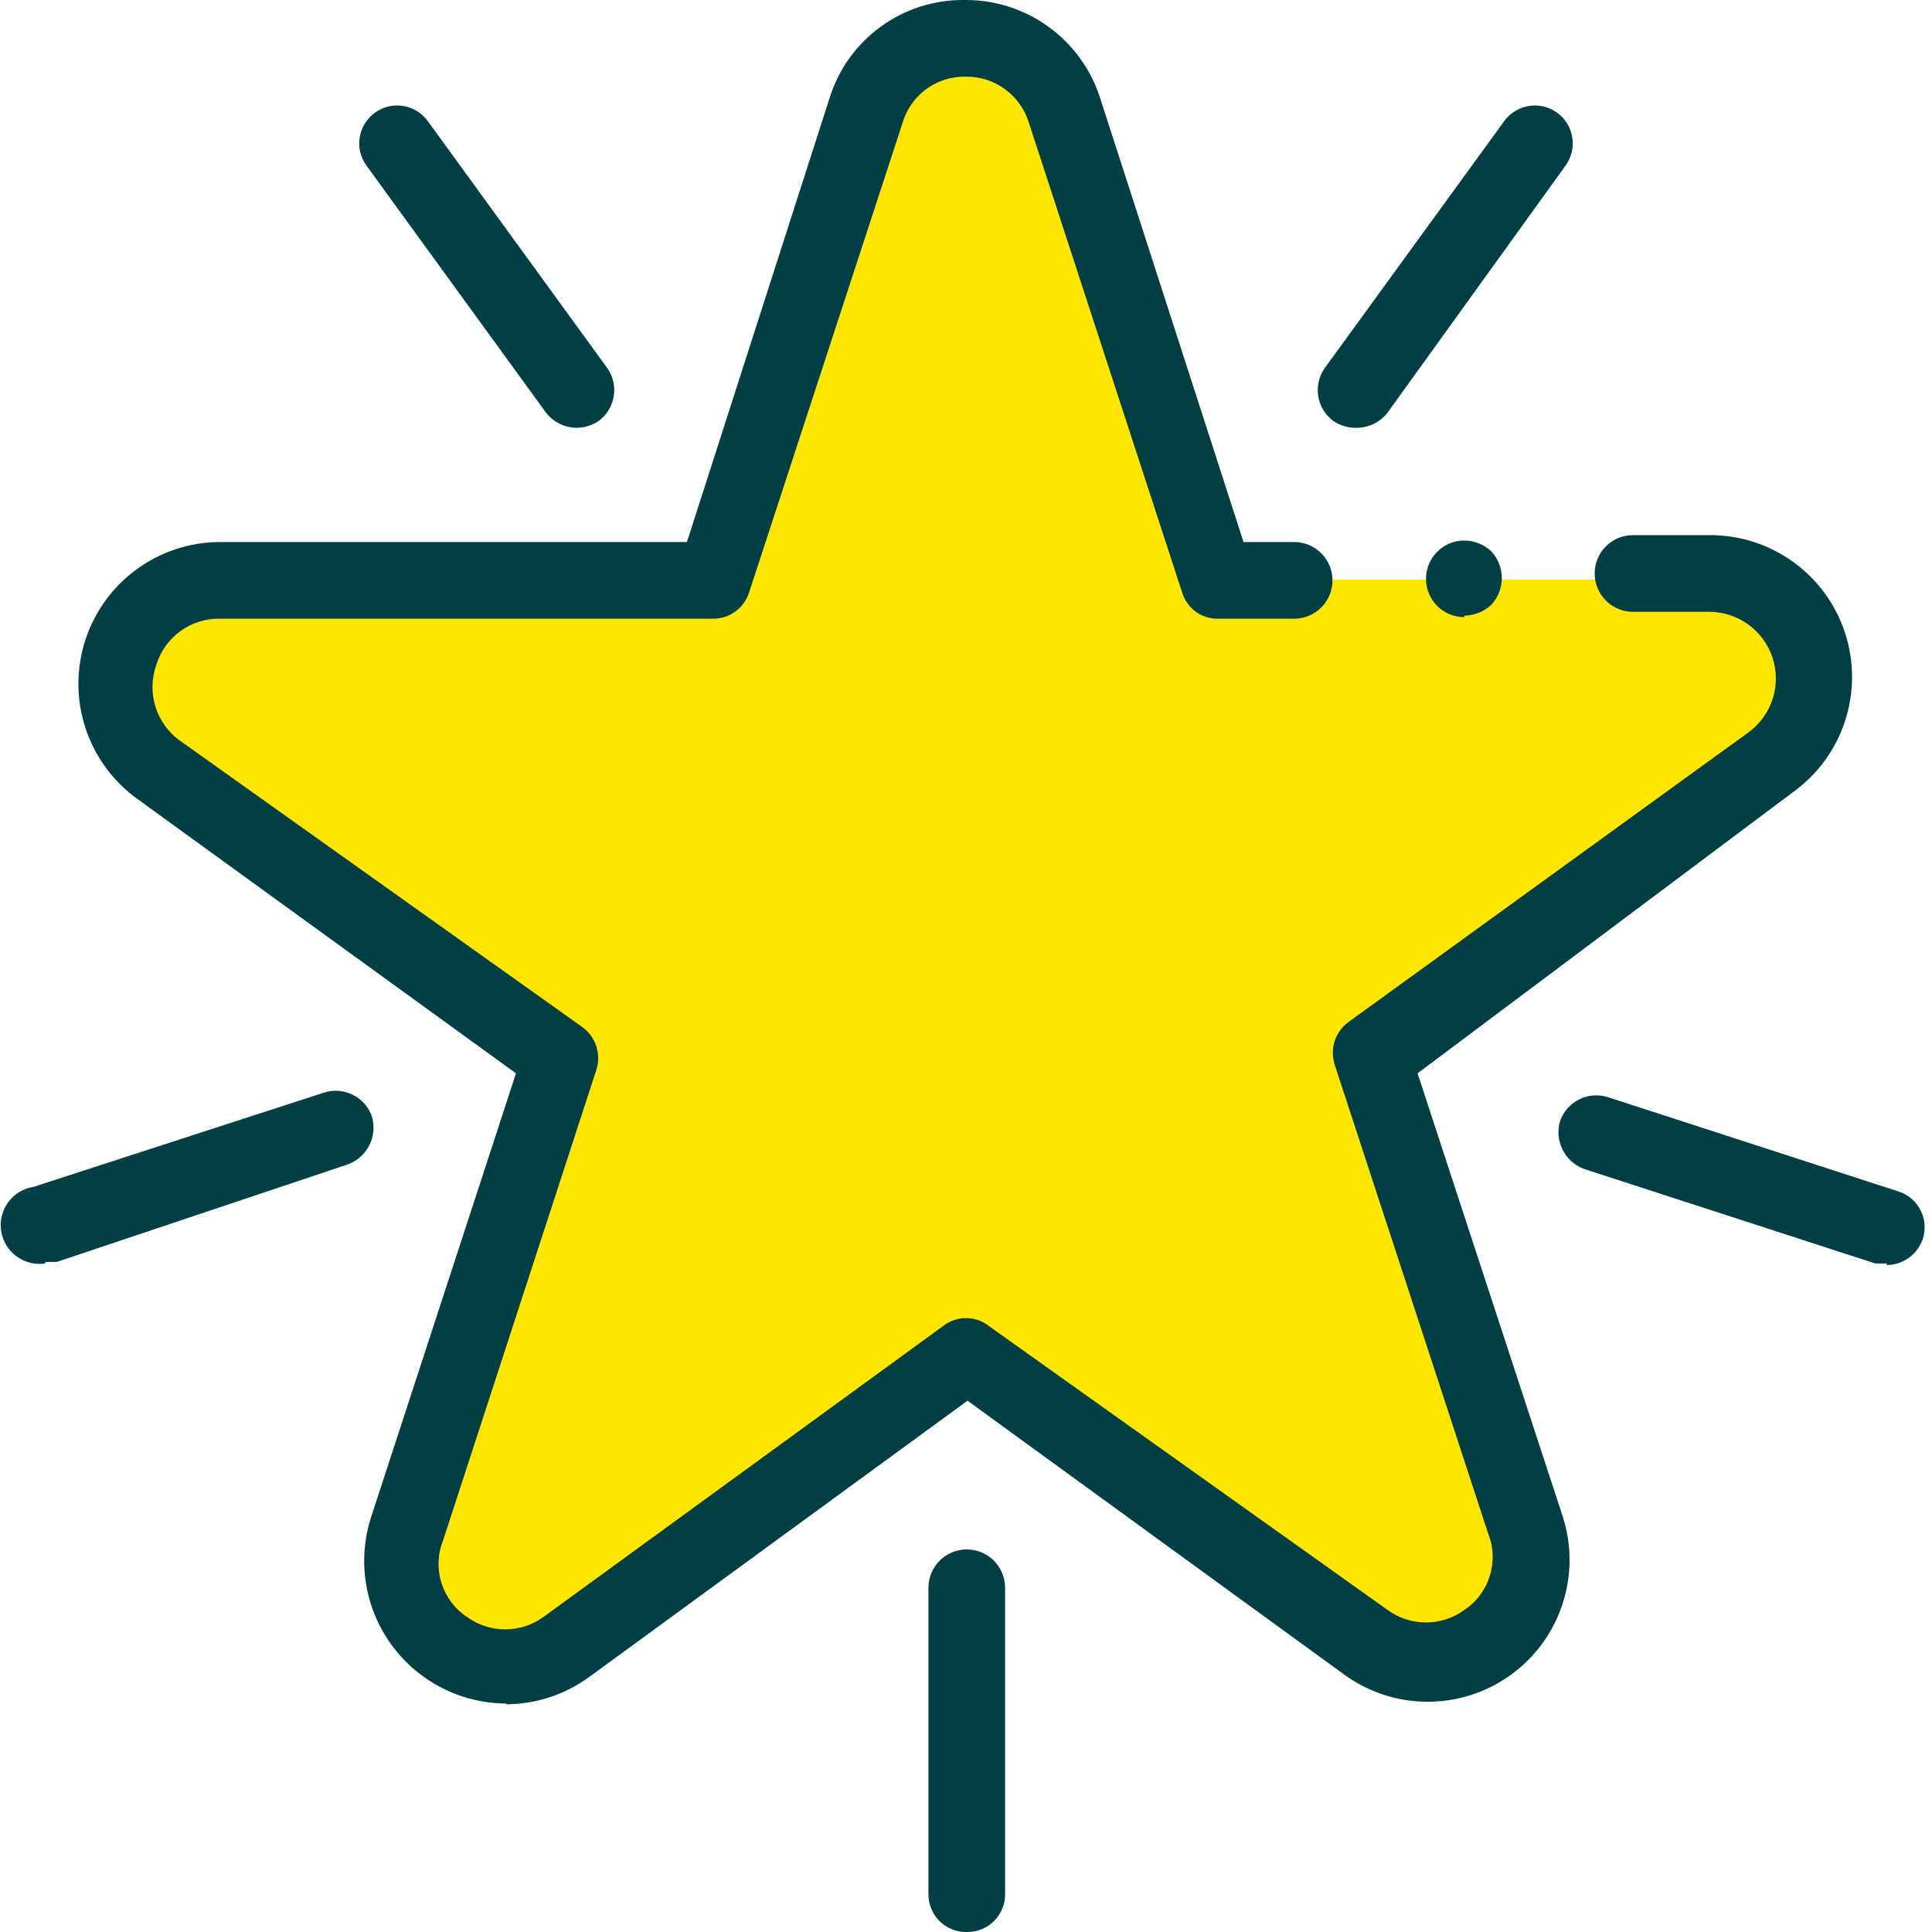
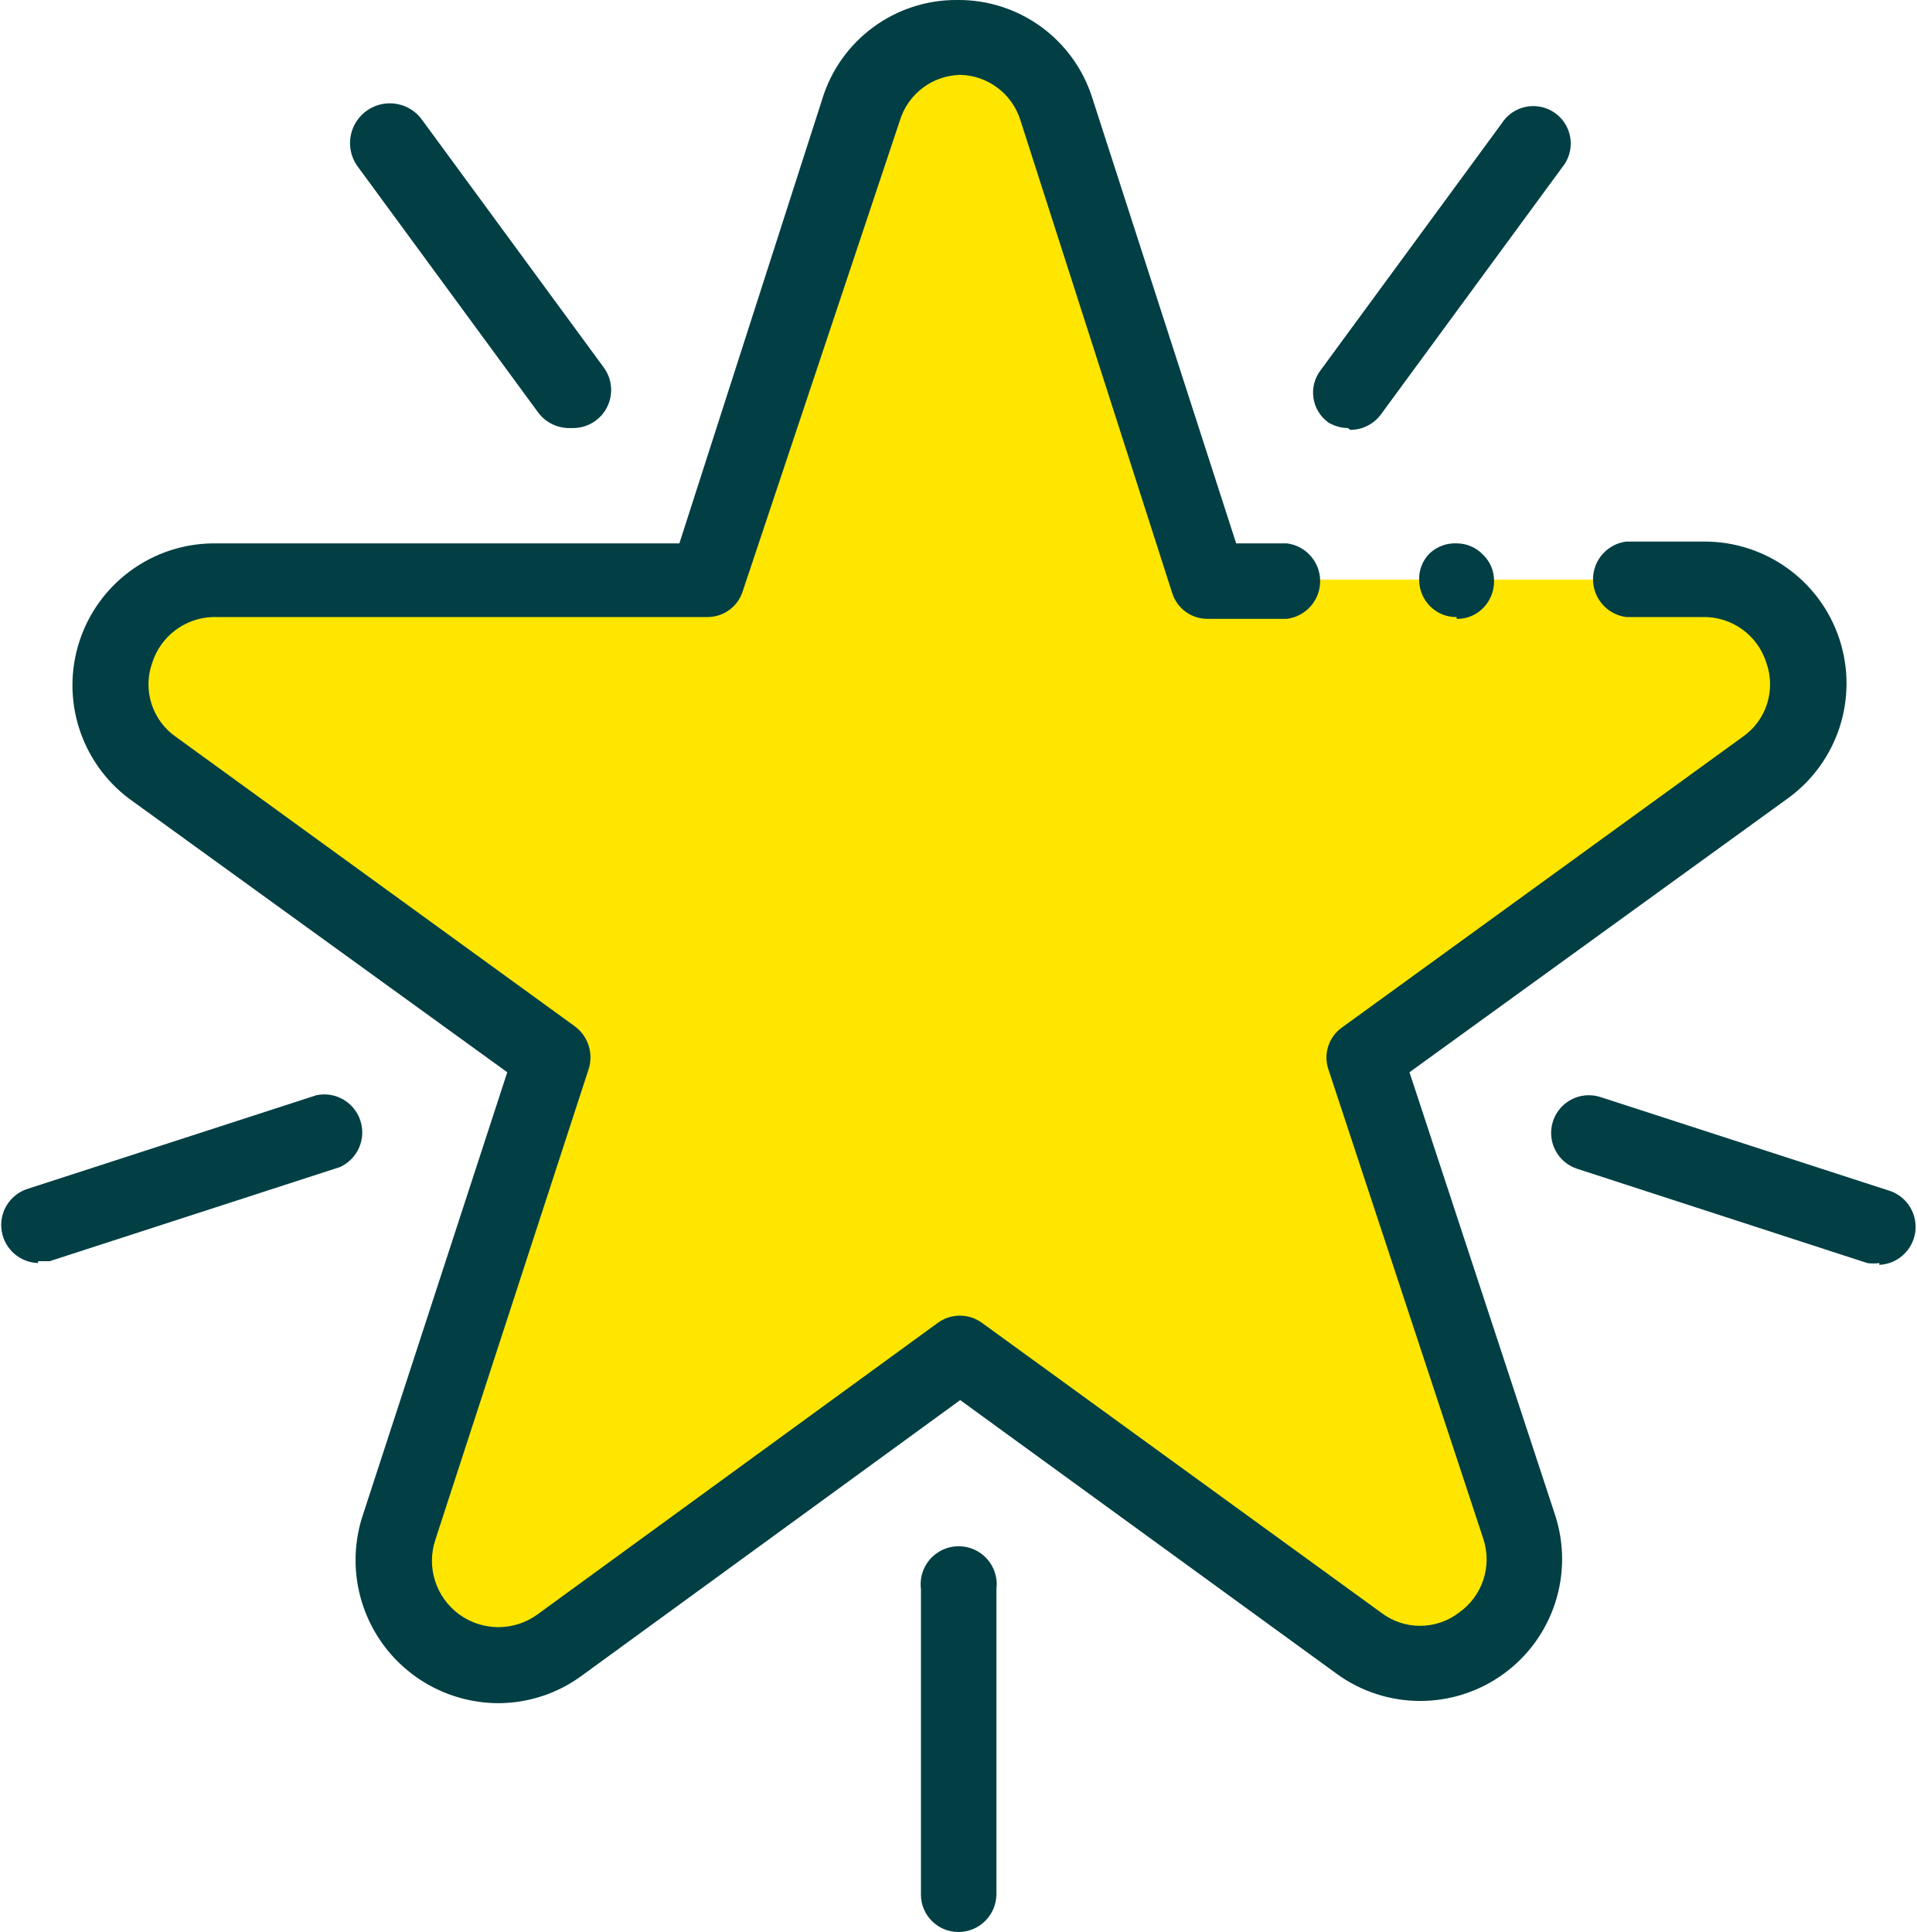
- <svg xmlns="http://www.w3.org/2000/svg" width="40" height="40" id="Layer_1" data-name="Layer 1" viewBox="0 0 25 25.2">
+ <svg xmlns="http://www.w3.org/2000/svg" id="Layer_1" data-name="Layer 1" viewBox="0 0 31.74 32">
  <defs>
    <style>.cls-1{fill:#ffe600;}.cls-2{fill:#013f44;}</style>
  </defs>
-   <path class="cls-1" d="M9.22,7.56l2-6.13a1.36,1.36,0,0,1,2.59,0l2,6.13h6.47A1.36,1.36,0,0,1,23,10L17.81,13.8l2,6.11a1.36,1.36,0,0,1-2.09,1.53l-5.2-3.79L7.3,21.46a1.36,1.36,0,0,1-2.09-1.52l2-6.14L2,10a1.36,1.36,0,0,1,.8-2.46Z" transform="translate(0 0)" />
-   <path class="cls-2" d="M6.5,22.22a1.86,1.86,0,0,1-1.76-2.43L6.63,14,1.69,10.42A1.85,1.85,0,0,1,2.77,7.07H8.86l1.86-5.79A1.82,1.82,0,0,1,12.48,0h0a1.84,1.84,0,0,1,1.77,1.28l1.87,5.79h.66a.49.49,0,0,1,0,1h-1a.48.48,0,0,1-.46-.34l-2-6.13a.85.85,0,0,0-.83-.6h0a.84.84,0,0,0-.82.61l-2,6.12a.49.49,0,0,1-.47.34H2.77a.85.85,0,0,0-.83.6.86.86,0,0,0,.32,1L7.5,13.4a.5.5,0,0,1,.18.55l-2,6.14a.83.83,0,0,0,.31,1,.85.85,0,0,0,1,0l5.22-3.8a.48.48,0,0,1,.58,0L18,21a.85.85,0,0,0,1,0,.83.83,0,0,0,.31-1l-2-6.11a.5.5,0,0,1,.18-.56l5.22-3.78a.87.87,0,0,0-.51-1.57h-1a.49.49,0,1,1,0-1h1a1.85,1.85,0,0,1,1.09,3.35L18.39,14l1.89,5.77a1.85,1.85,0,0,1-2.85,2.07l-4.91-3.57-4.93,3.6a1.85,1.85,0,0,1-1.09.36" transform="translate(0 0)" />
-   <path class="cls-2" d="M12.5,25.2a.49.49,0,0,1-.49-.49v-4a.49.49,0,0,1,1,0v4a.49.49,0,0,1-.49.49" transform="translate(0 0)" />
-   <path class="cls-2" d="M24.51,16.48l-.15,0-3.79-1.23a.51.51,0,0,1-.32-.63.5.5,0,0,1,.62-.31l3.79,1.23a.49.49,0,0,1,.32.62.5.5,0,0,1-.47.34" transform="translate(0 0)" />
-   <path class="cls-2" d="M17.58,5.58a.52.52,0,0,1-.29-.09.5.5,0,0,1-.11-.69l2.34-3.22a.49.49,0,0,1,.8.58L18,5.38a.51.51,0,0,1-.4.2" transform="translate(0 0)" />
-   <path class="cls-2" d="M7.42,5.58a.51.51,0,0,1-.4-.2L4.68,2.16a.49.49,0,0,1,.8-.58L7.82,4.8a.5.5,0,0,1-.11.69.52.52,0,0,1-.29.09" transform="translate(0 0)" />
-   <path class="cls-2" d="M.49,16.48a.49.49,0,0,1-.15-1l3.79-1.23a.5.5,0,0,1,.62.31.51.51,0,0,1-.32.63L.64,16.46l-.15,0" transform="translate(0 0)" />
-   <path class="cls-2" d="M19,8.05a.49.49,0,1,1,0-1,.52.52,0,0,1,.35.14.51.51,0,0,1,0,.7.52.52,0,0,1-.35.14" transform="translate(0 0)" />
+   <path class="cls-1" d="M11.71,9.6l2.5-7.78a1.72,1.72,0,0,1,3.28,0L20,9.6h8.22a1.72,1.72,0,0,1,1,3.12l-6.63,4.81,2.54,7.75a1.73,1.73,0,0,1-2.65,1.94l-6.6-4.8L9.27,27.24a1.72,1.72,0,0,1-2.66-1.92l2.54-7.8-6.64-4.8a1.72,1.72,0,0,1,1-3.12Z" transform="translate(0)" />
+   <path class="cls-2" d="M8.25,28.21A2.37,2.37,0,0,1,6,25.12l2.4-7.36L2.14,13.23A2.35,2.35,0,0,1,3.52,9h7.73l2.36-7.34A2.32,2.32,0,0,1,15.85,0h0a2.32,2.32,0,0,1,2.24,1.63L20.47,9h.84a.63.63,0,0,1,0,1.25H20a.61.61,0,0,1-.59-.43L16.9,2a1.07,1.07,0,0,0-1-.76h0a1.07,1.07,0,0,0-1,.76L12.3,9.79a.61.61,0,0,1-.59.43H3.52a1.09,1.09,0,0,0-1,.76,1.06,1.06,0,0,0,.4,1.23L9.52,17a.64.64,0,0,1,.23.7l-2.54,7.8A1.1,1.1,0,0,0,8.9,26.74l6.63-4.83a.62.62,0,0,1,.73,0l6.61,4.8a1.06,1.06,0,0,0,1.29,0,1.08,1.08,0,0,0,.4-1.23L22,17.72a.61.61,0,0,1,.22-.7l6.63-4.81a1.06,1.06,0,0,0,.4-1.23,1.08,1.08,0,0,0-1.05-.76H26.93a.63.63,0,0,1,0-1.25h1.29a2.35,2.35,0,0,1,1.39,4.25l-6.27,4.54,2.41,7.33a2.35,2.35,0,0,1-3.62,2.63L15.9,23.19,9.64,27.75a2.34,2.34,0,0,1-1.39.46" transform="translate(0)" />
+   <path class="cls-2" d="M15.87,32a.62.62,0,0,1-.62-.62V26.32a.63.63,0,1,1,1.25,0v5.06a.63.63,0,0,1-.63.62" transform="translate(0)" />
+   <path class="cls-2" d="M31.12,20.92a.69.69,0,0,1-.2,0l-4.8-1.56a.62.62,0,1,1,.38-1.19l4.81,1.56a.63.63,0,0,1-.19,1.22" transform="translate(0)" />
+   <path class="cls-2" d="M22.32,7.09A.65.65,0,0,1,22,7a.61.61,0,0,1-.13-.87l3-4.09a.62.62,0,1,1,1,.73l-3,4.09a.63.63,0,0,1-.51.26" transform="translate(0)" />
+   <path class="cls-2" d="M9.42,7.09a.64.64,0,0,1-.51-.26l-3-4.09A.62.62,0,0,1,7,2l3,4.09a.63.63,0,0,1-.51,1" transform="translate(0)" />
+   <path class="cls-2" d="M.63,20.92a.63.63,0,0,1-.2-1.22l4.81-1.56a.63.63,0,0,1,.39,1.19L.82,20.89l-.19,0" transform="translate(0)" />
+   <path class="cls-2" d="M24.12,10.22a.6.6,0,0,1-.44-.18.62.62,0,0,1-.18-.44.59.59,0,0,1,.18-.44A.61.61,0,0,1,24.12,9a.6.6,0,0,1,.44.19.59.59,0,0,1,.18.44.62.62,0,0,1-.18.44.59.59,0,0,1-.44.18" transform="translate(0)" />
</svg>
